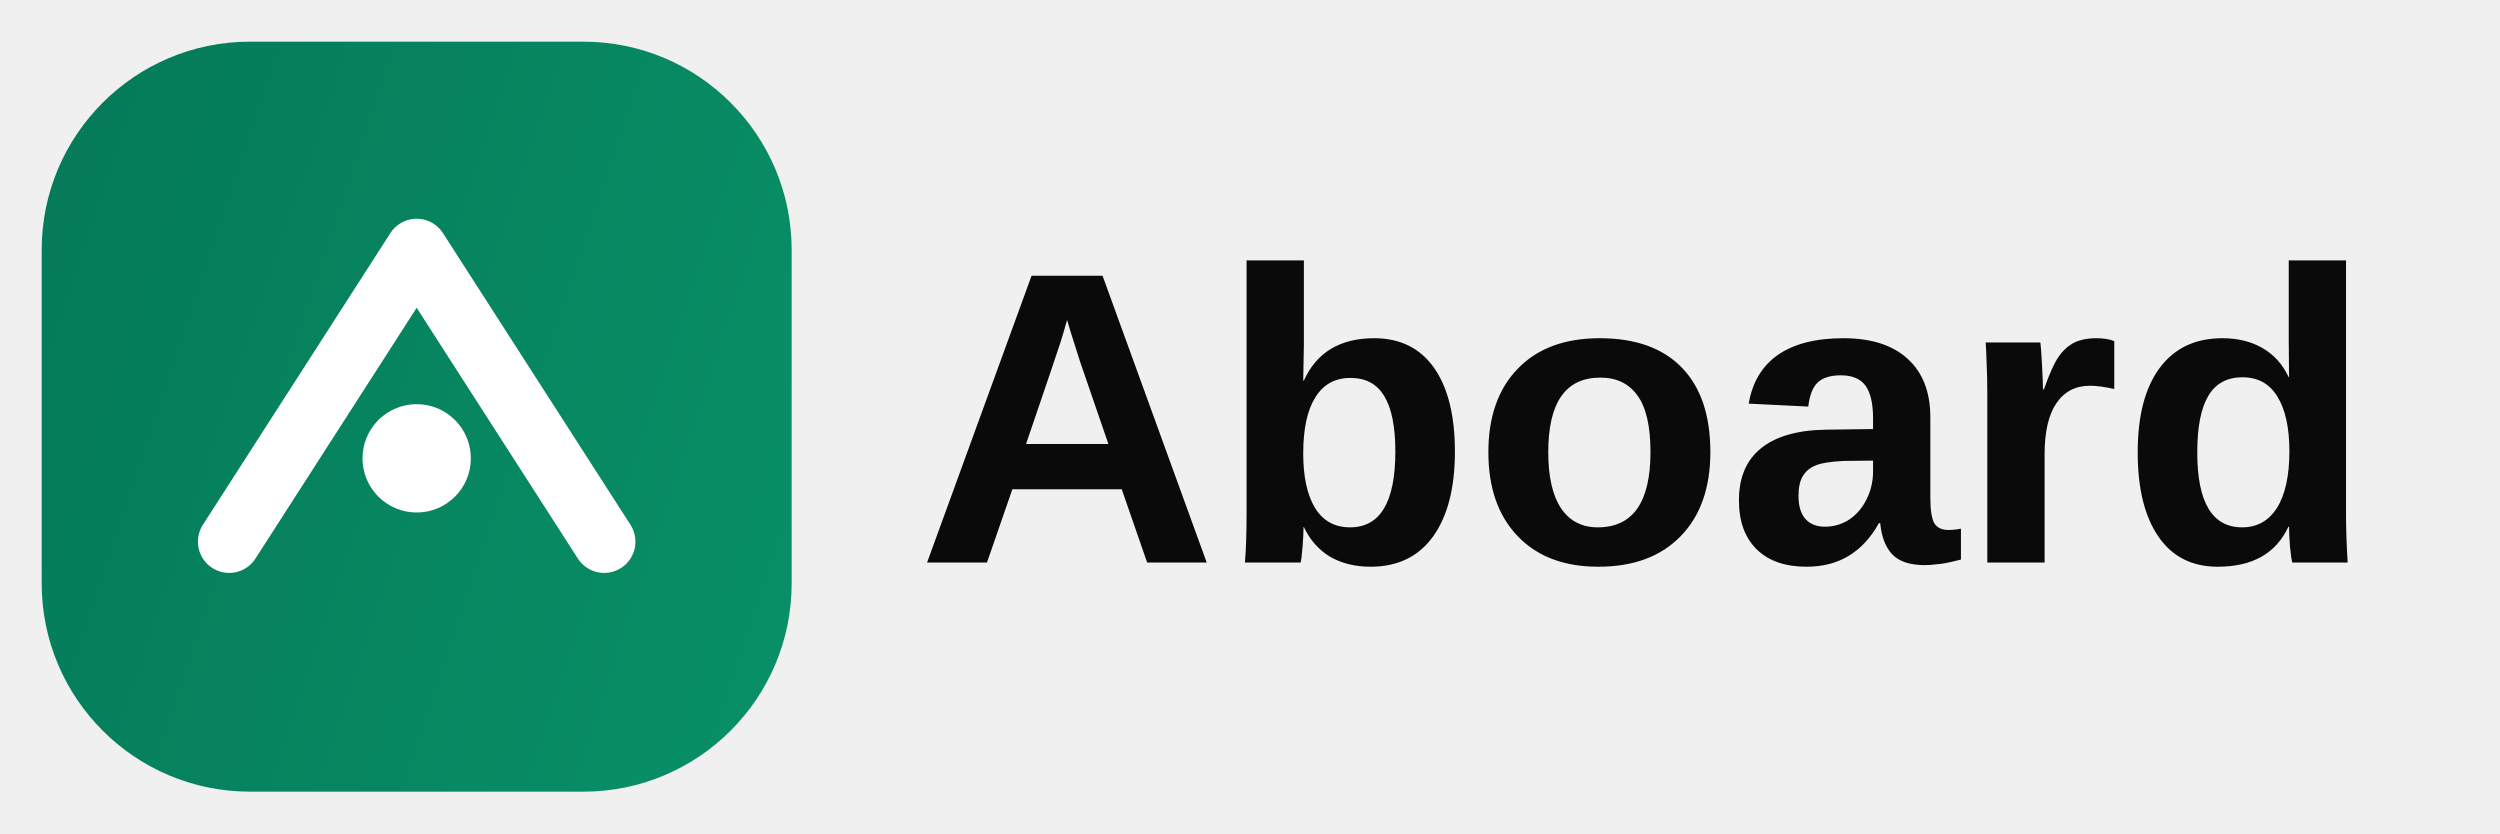
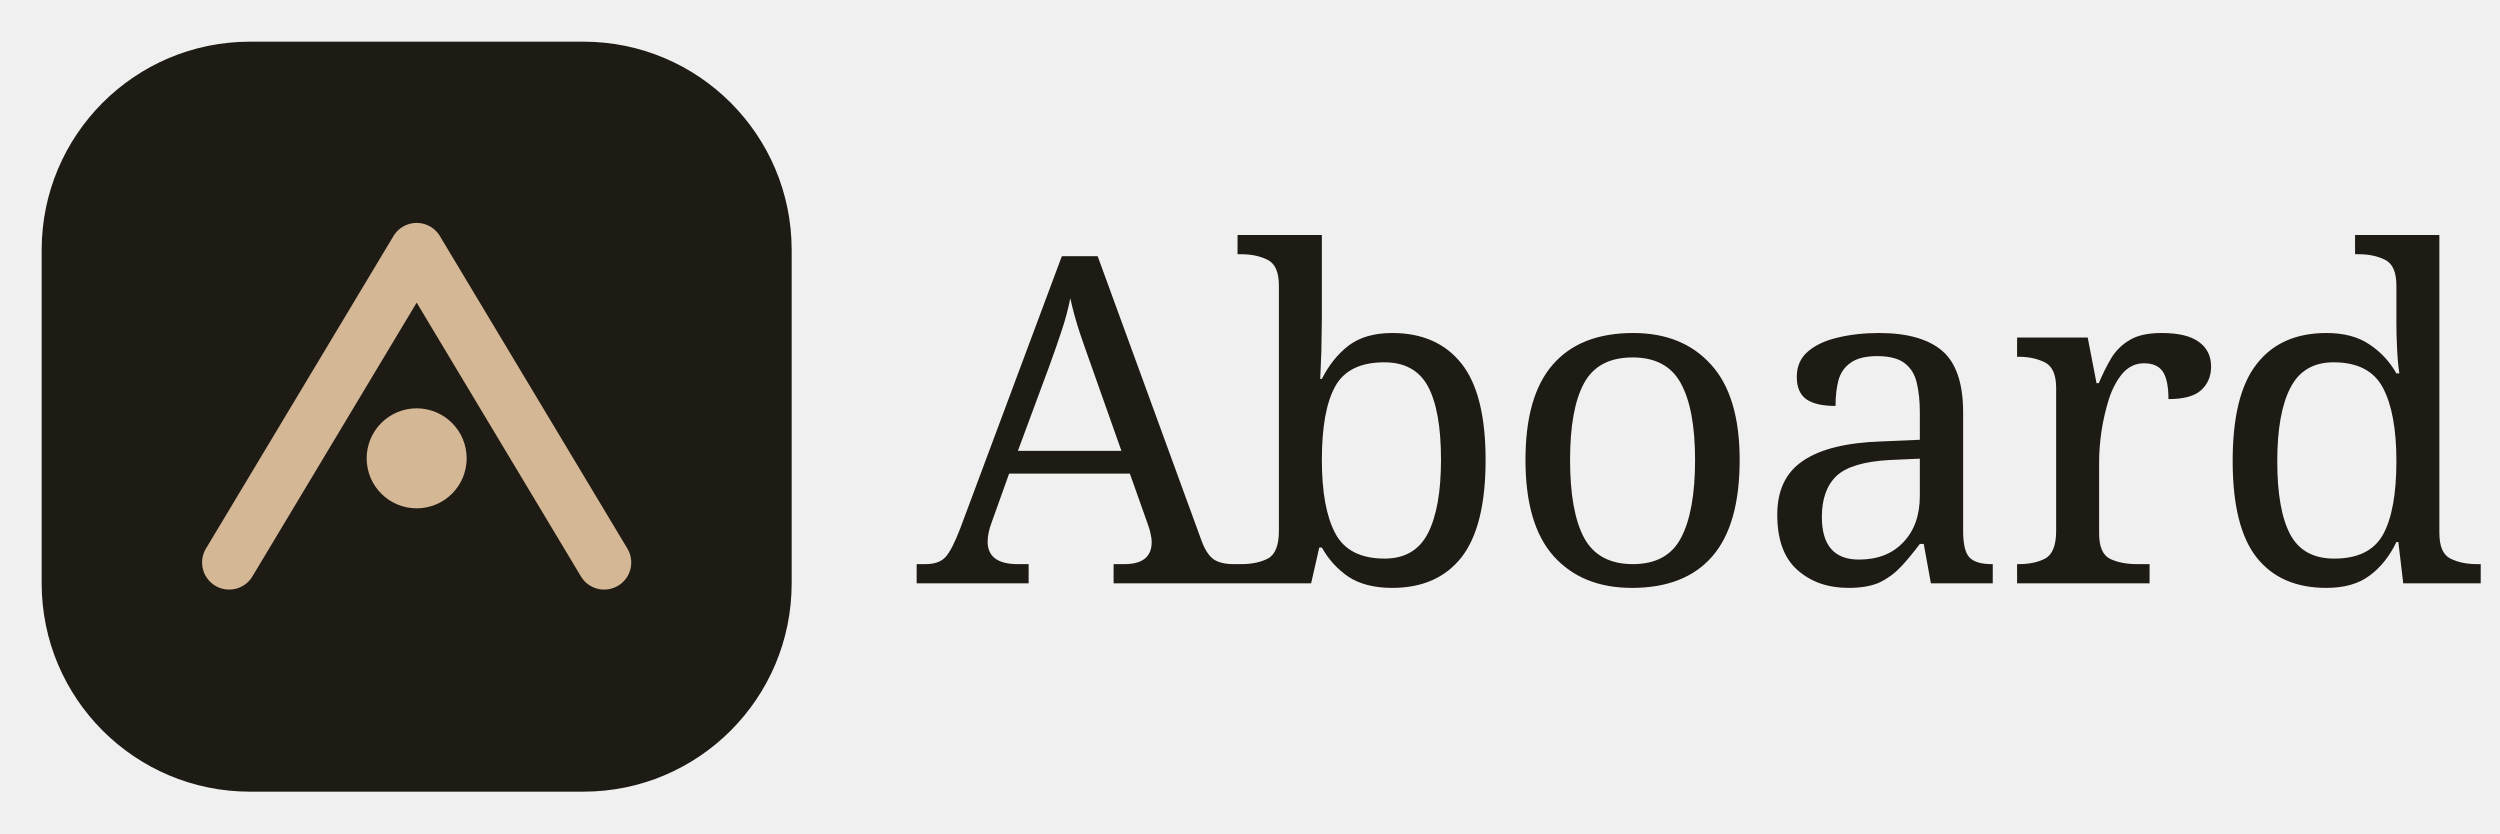
<svg xmlns="http://www.w3.org/2000/svg" width="120" height="40" viewBox="0 0 120 40" fill="none">
-   <defs>
-     <linearGradient id="aboard-logo-grad" x1="0" y1="0" x2="120" y2="40" gradientUnits="userSpaceOnUse">
-       <stop stop-color="#047857" />
-       <stop offset="1" stop-color="#10b981" />
-     </linearGradient>
-   </defs>
-   <rect x="2" y="2" width="36" height="36" rx="10" fill="url(#aboard-logo-grad)" />
-   <path d="M11 26 L20 12 L29 26" stroke="white" stroke-width="3" stroke-linecap="round" stroke-linejoin="round" />
-   <circle cx="20" cy="22" r="2.6" fill="white" />
-   <text x="44" y="27" font-family="Sora, Arial, sans-serif" font-size="20" font-weight="700" fill="#0a0a0a">Aboard</text>
+   <rect x="2" y="2" width="36" height="36" rx="10" fill="#1E1A14" />
+   <path d="M11 27 L20 12 L29 27" stroke="#D4B896" stroke-width="2.6" stroke-linecap="round" stroke-linejoin="round" />
+   <circle cx="20" cy="22" r="2.4" fill="#D4B896" />
+   <text x="44" y="28" font-family="Fraunces, Georgia, serif" font-size="22" font-weight="500" fill="#1E1A14" letter-spacing="-0.5">Aboard</text>
</svg>
